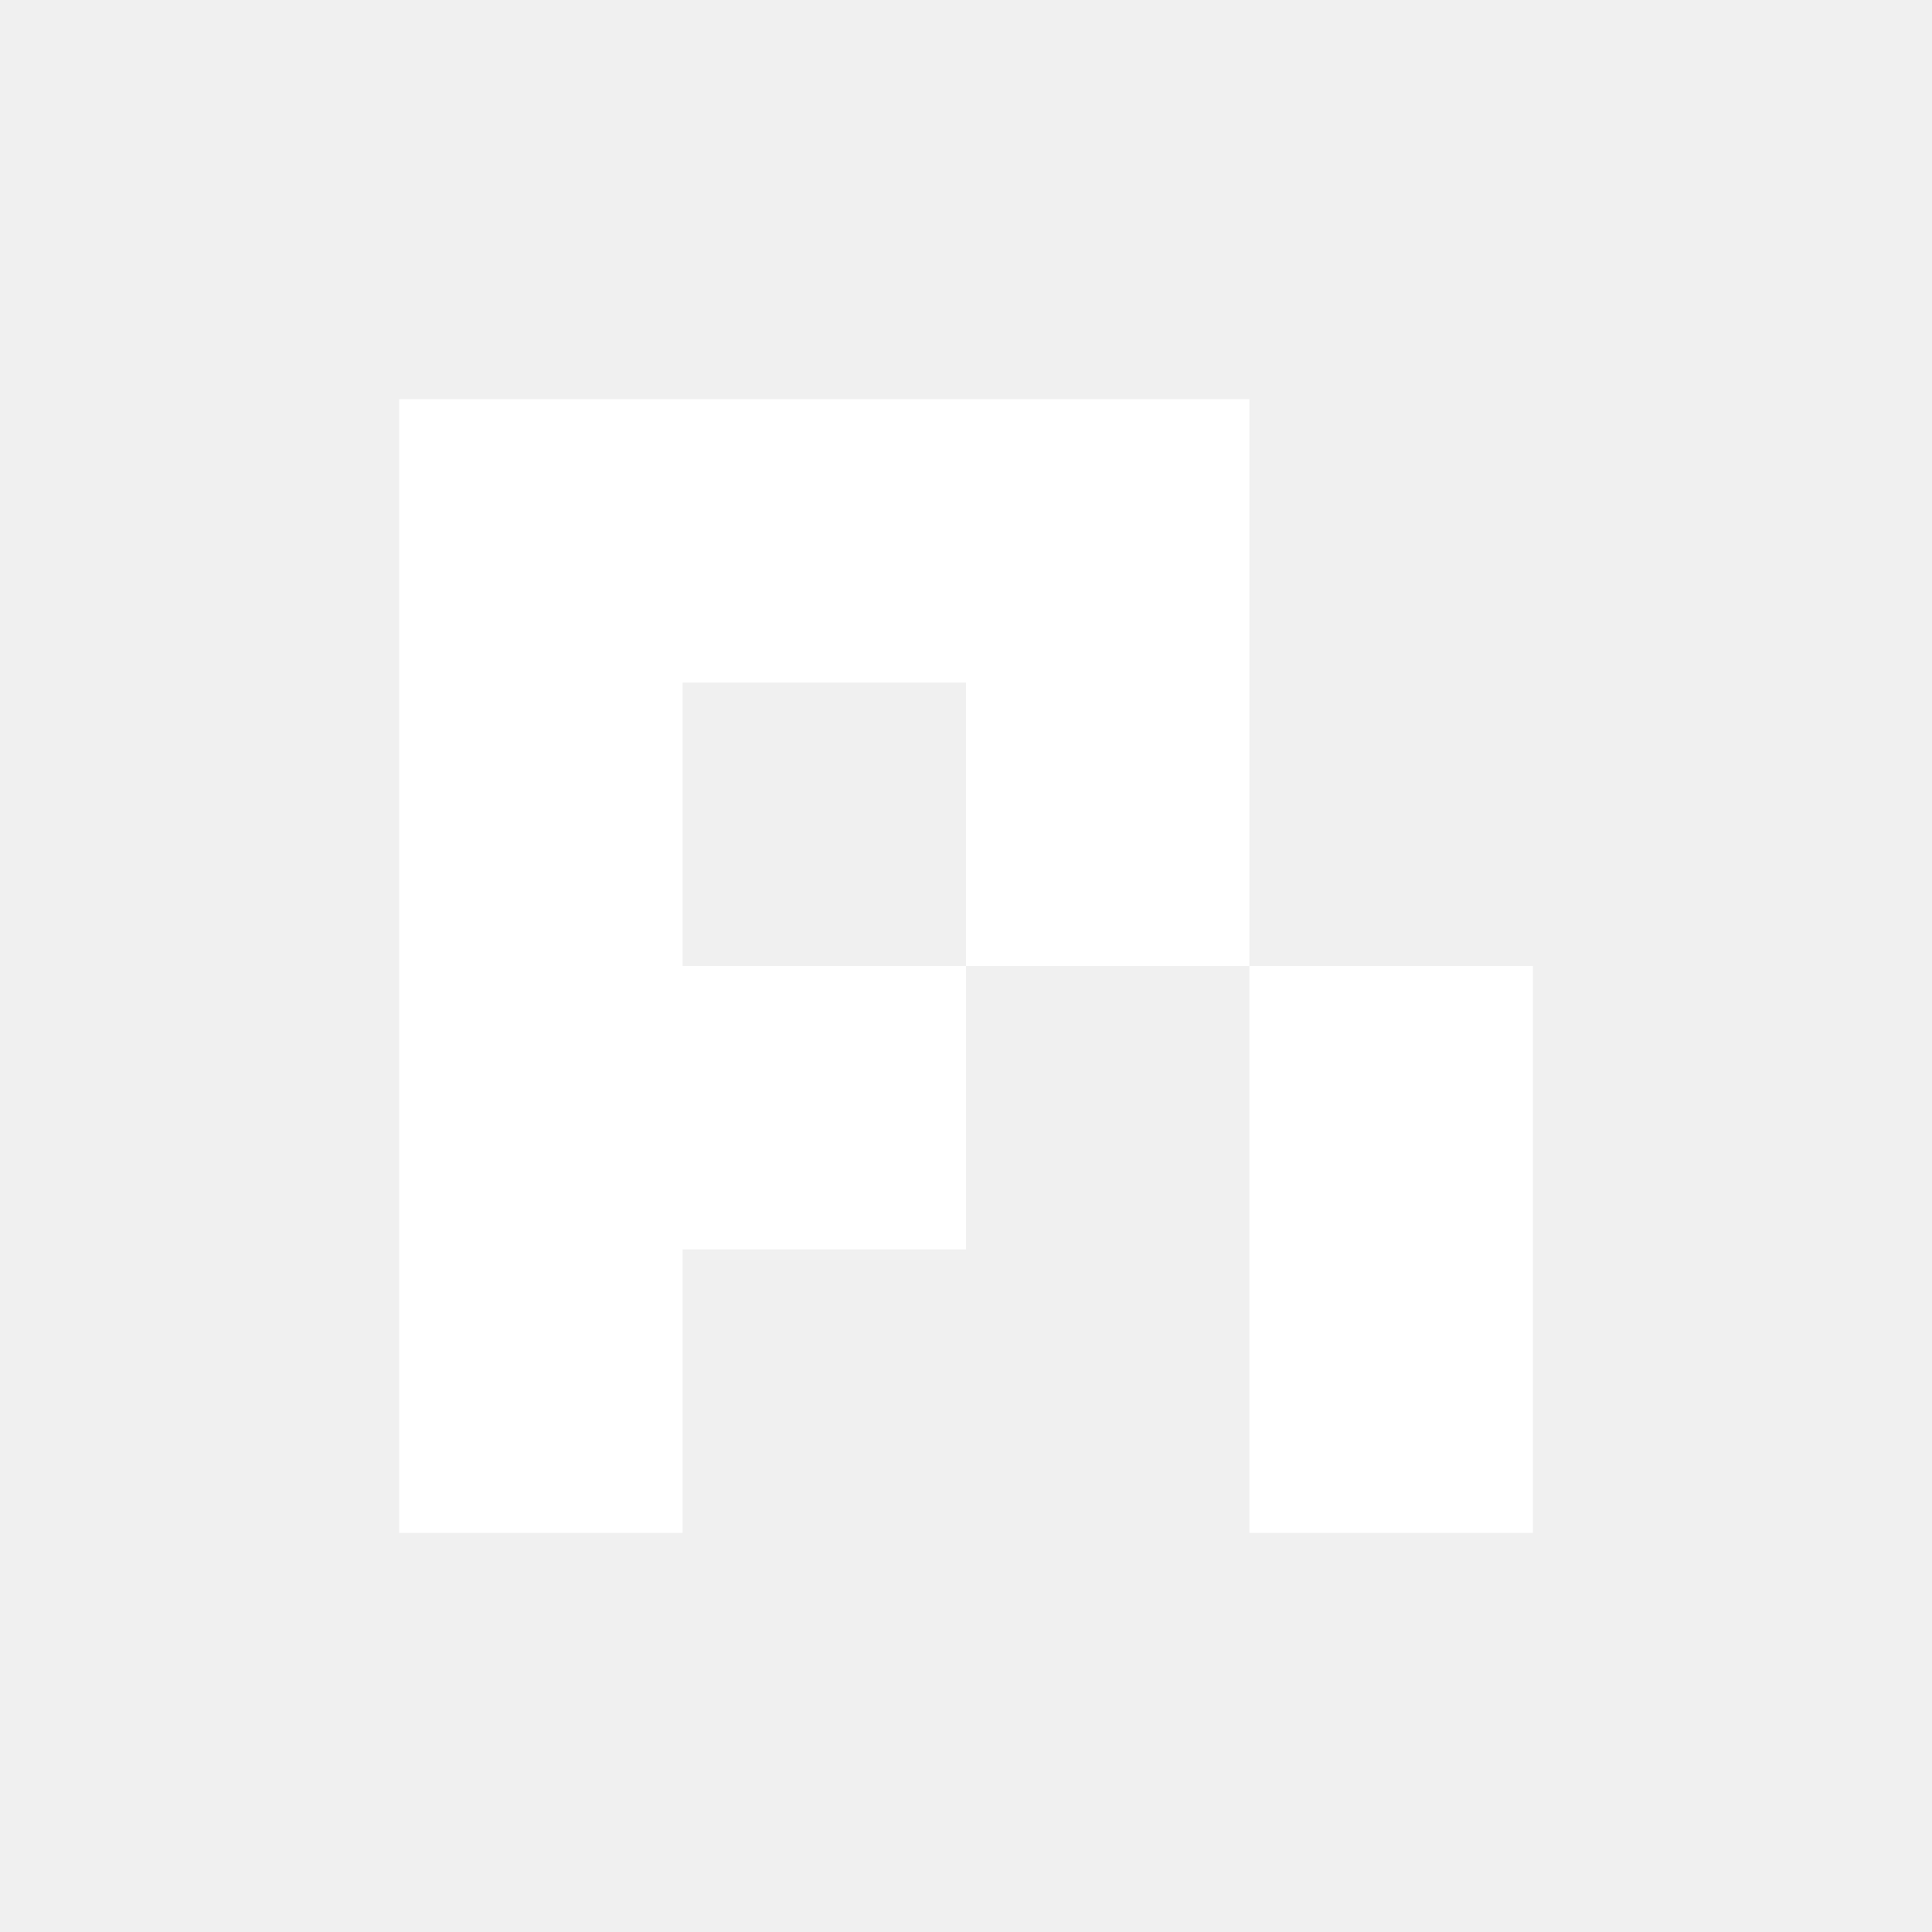
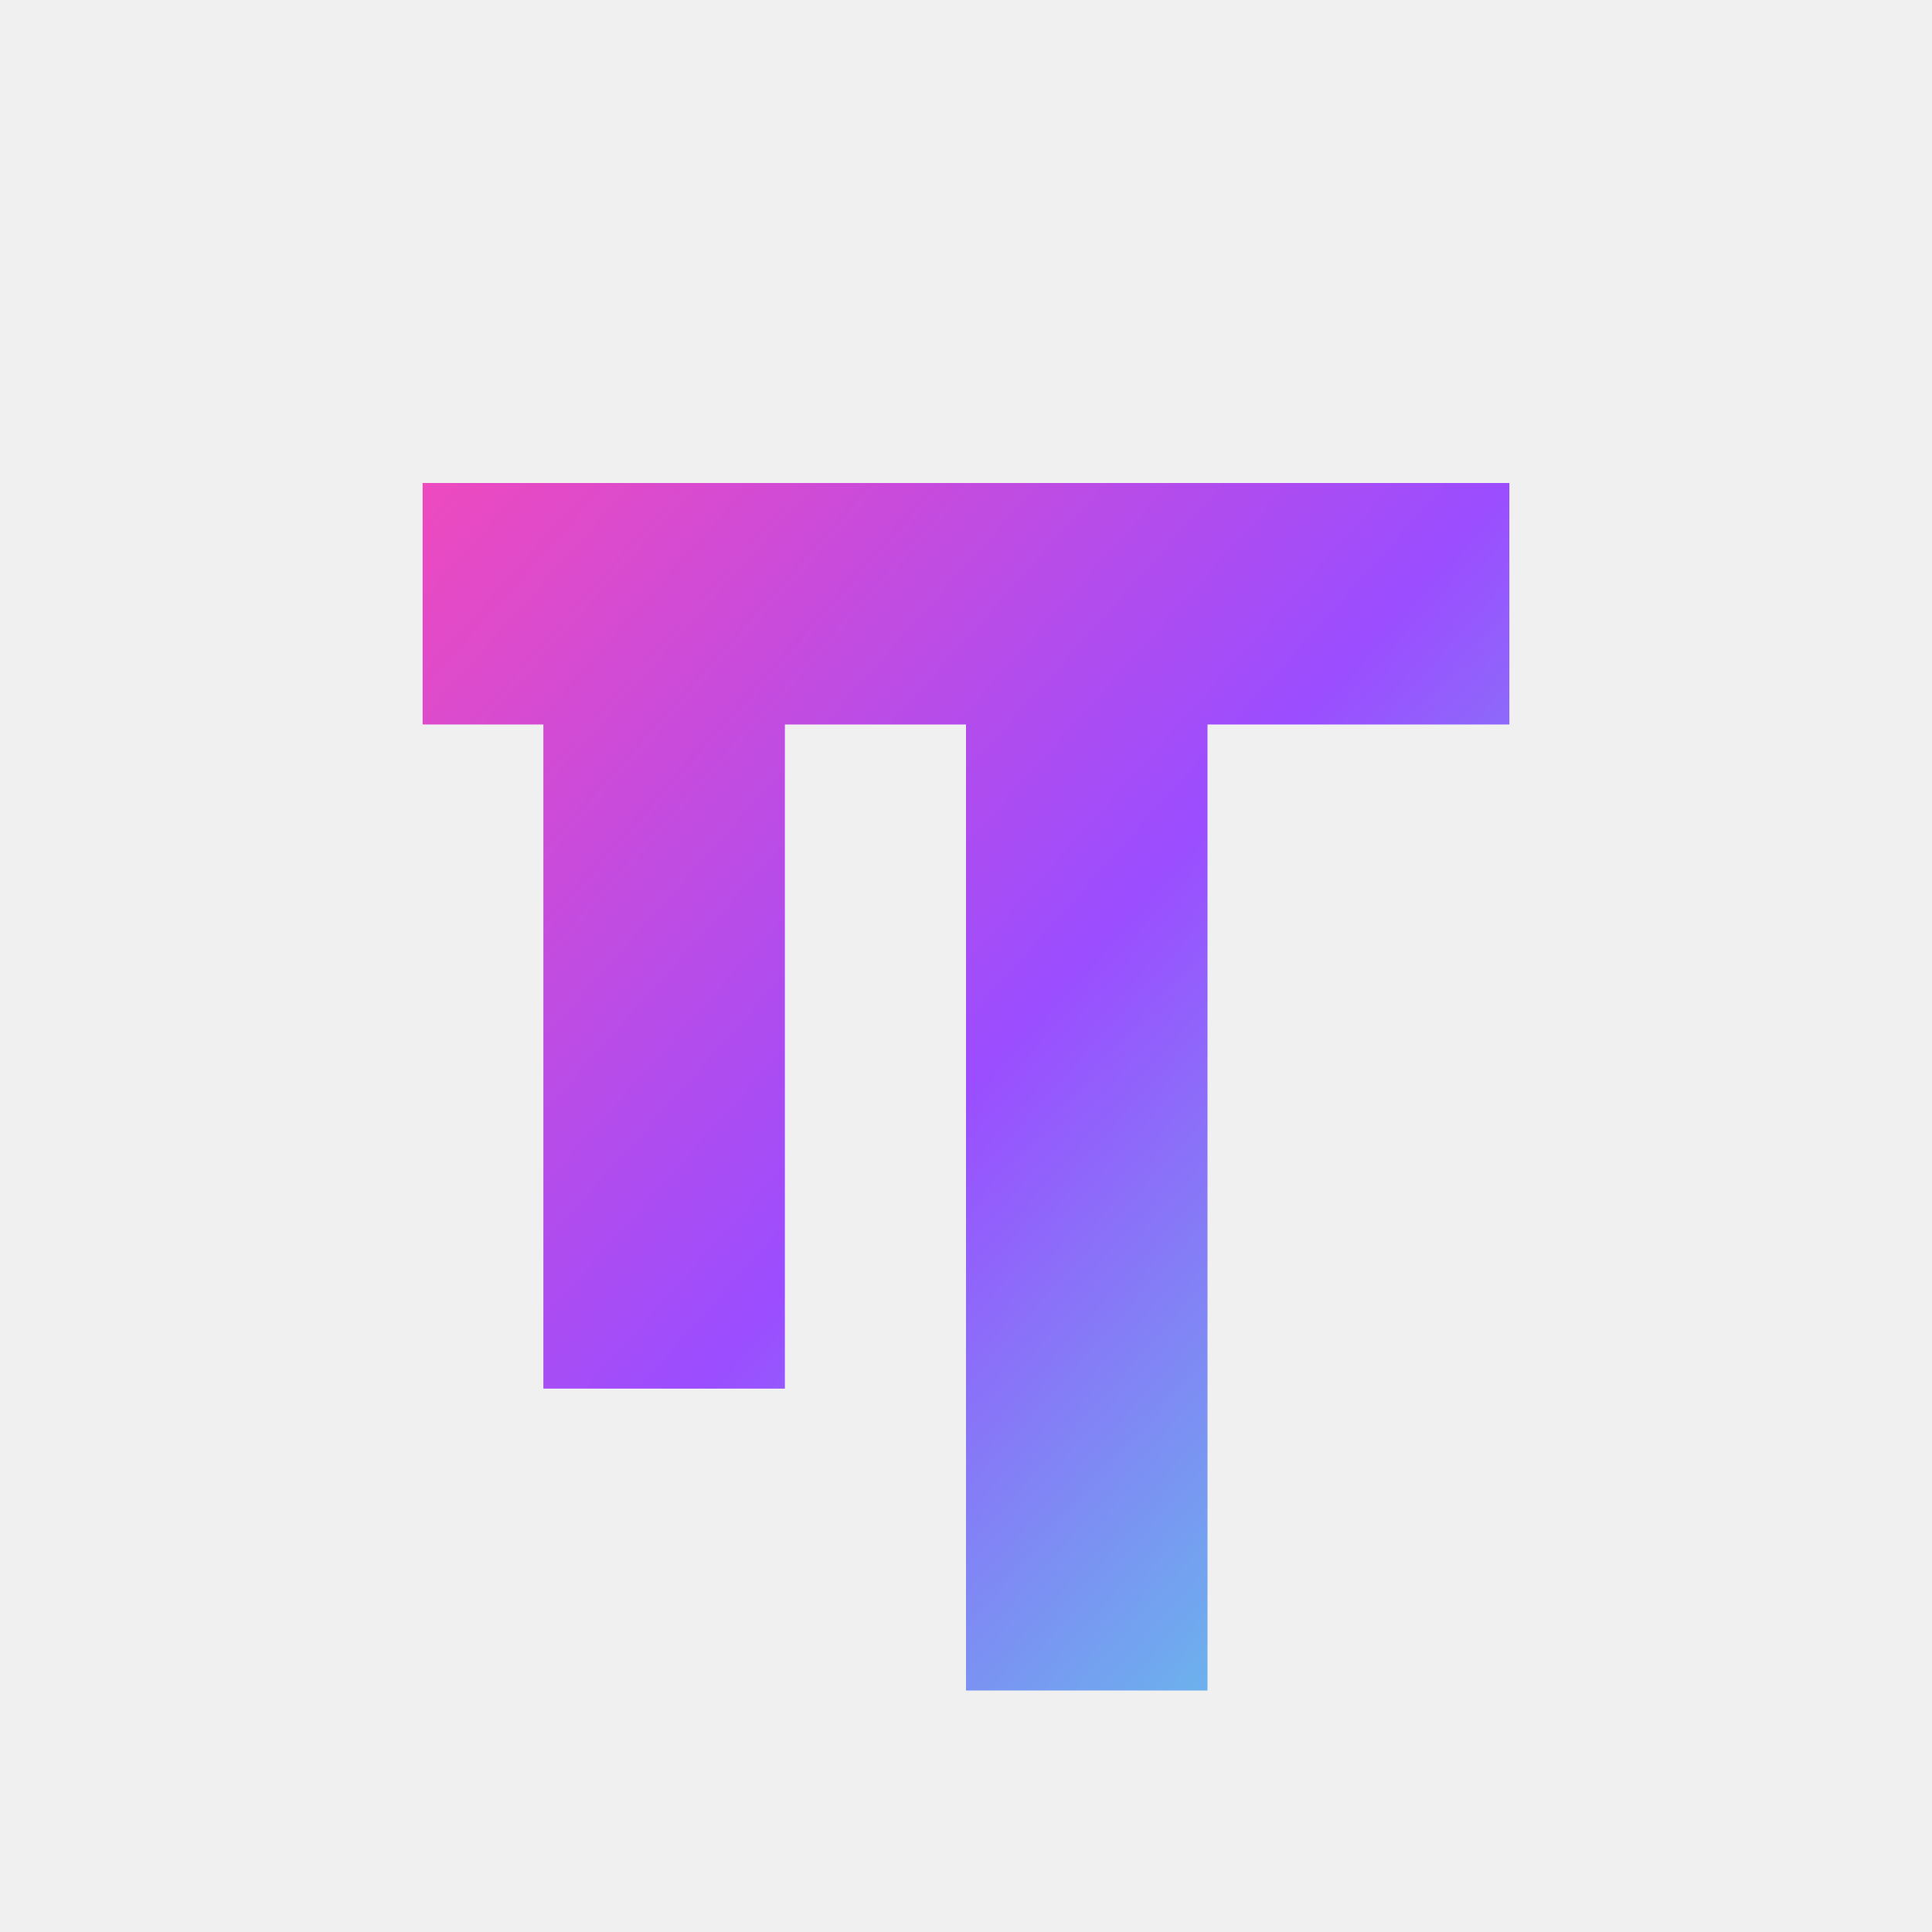
- <svg xmlns="http://www.w3.org/2000/svg" viewBox="0 0 800 800">
-   <path fill="#fff" fill-rule="evenodd" d="     M165.29 165.29     H517.36     V400     H400     V517.36     H282.65     V634.72     H165.29     Z     M282.65 282.65     V400     H400     V282.65     Z   " />
-   <path fill="#fff" d="M517.36 400 H634.72 V634.72 H517.36 Z" />
+ <svg xmlns="http://www.w3.org/2000/svg" viewBox="0 0 64 64">
+   <defs>
+     <linearGradient id="omp-g" x1="0" y1="0" x2="1" y2="1">
+       <stop offset="0" stop-color="#ed4abf" />
+       <stop offset=".5" stop-color="#9b4dff" />
+       <stop offset="1" stop-color="#5ad8e6" />
+     </linearGradient>
+   </defs>
+   <path fill="url(#omp-g)" d="M14 16h36v8H40v32h-8V24h-6v22h-8V24h-4z" />
</svg>
